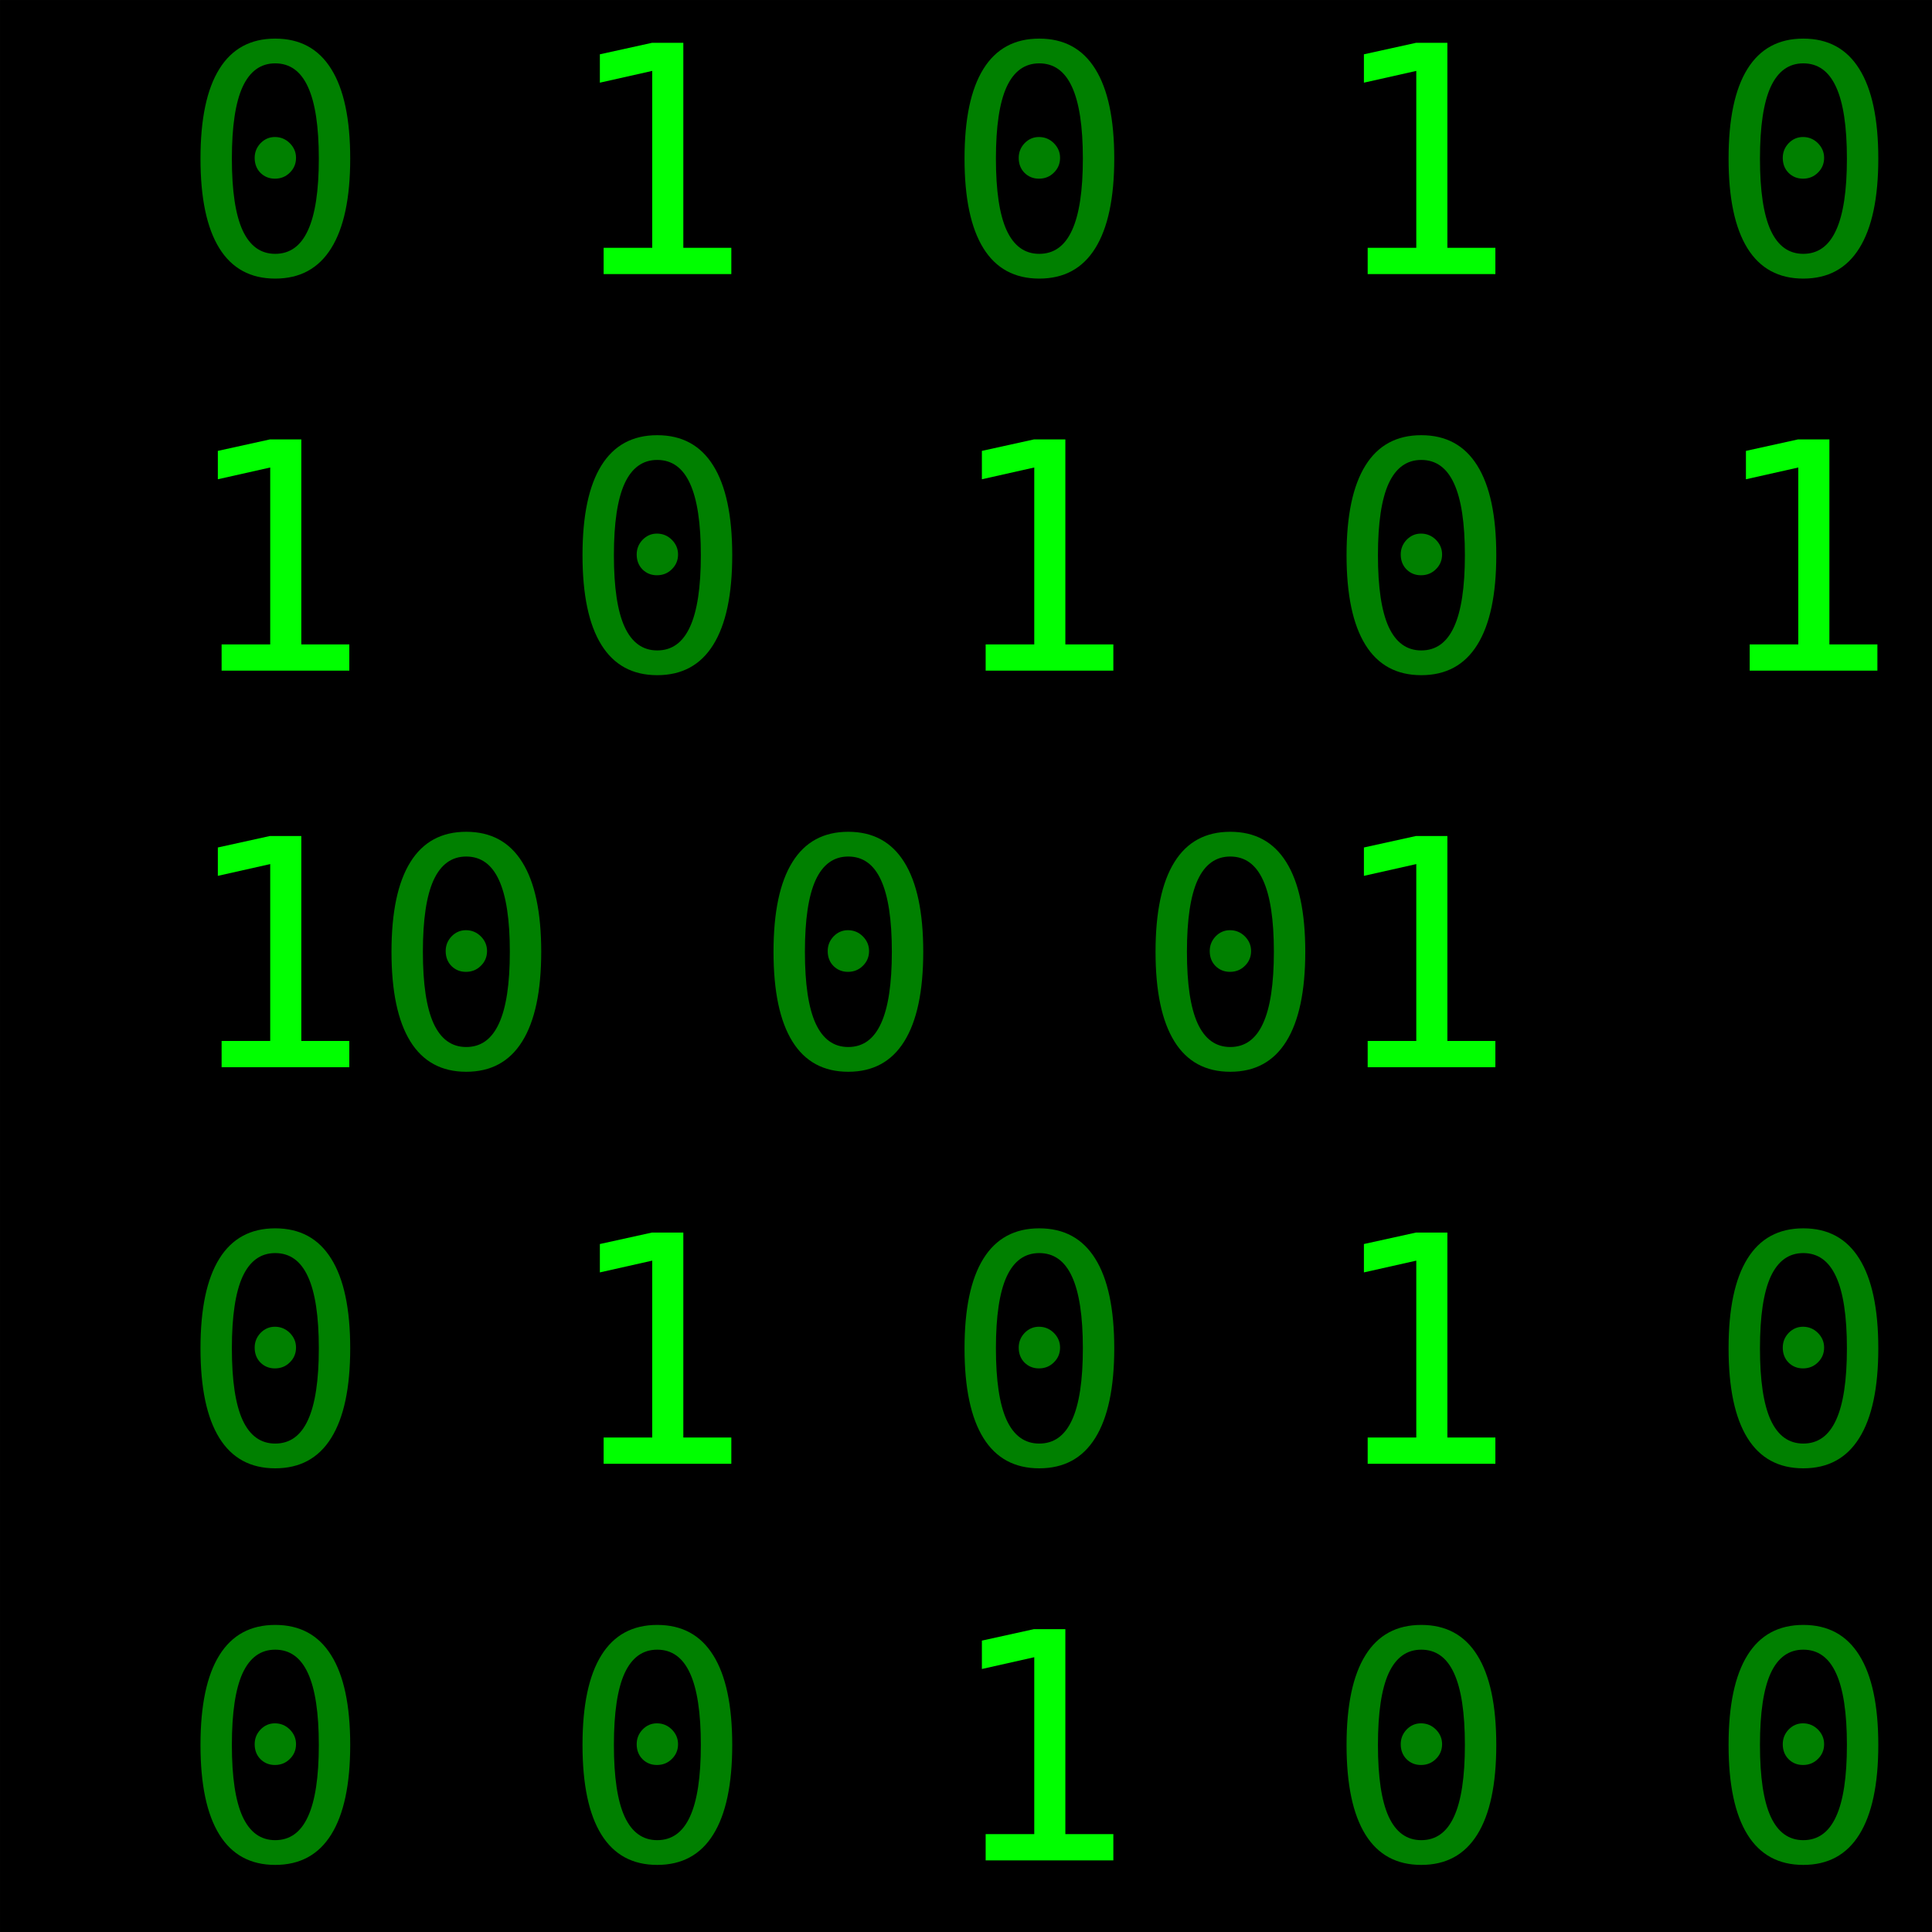
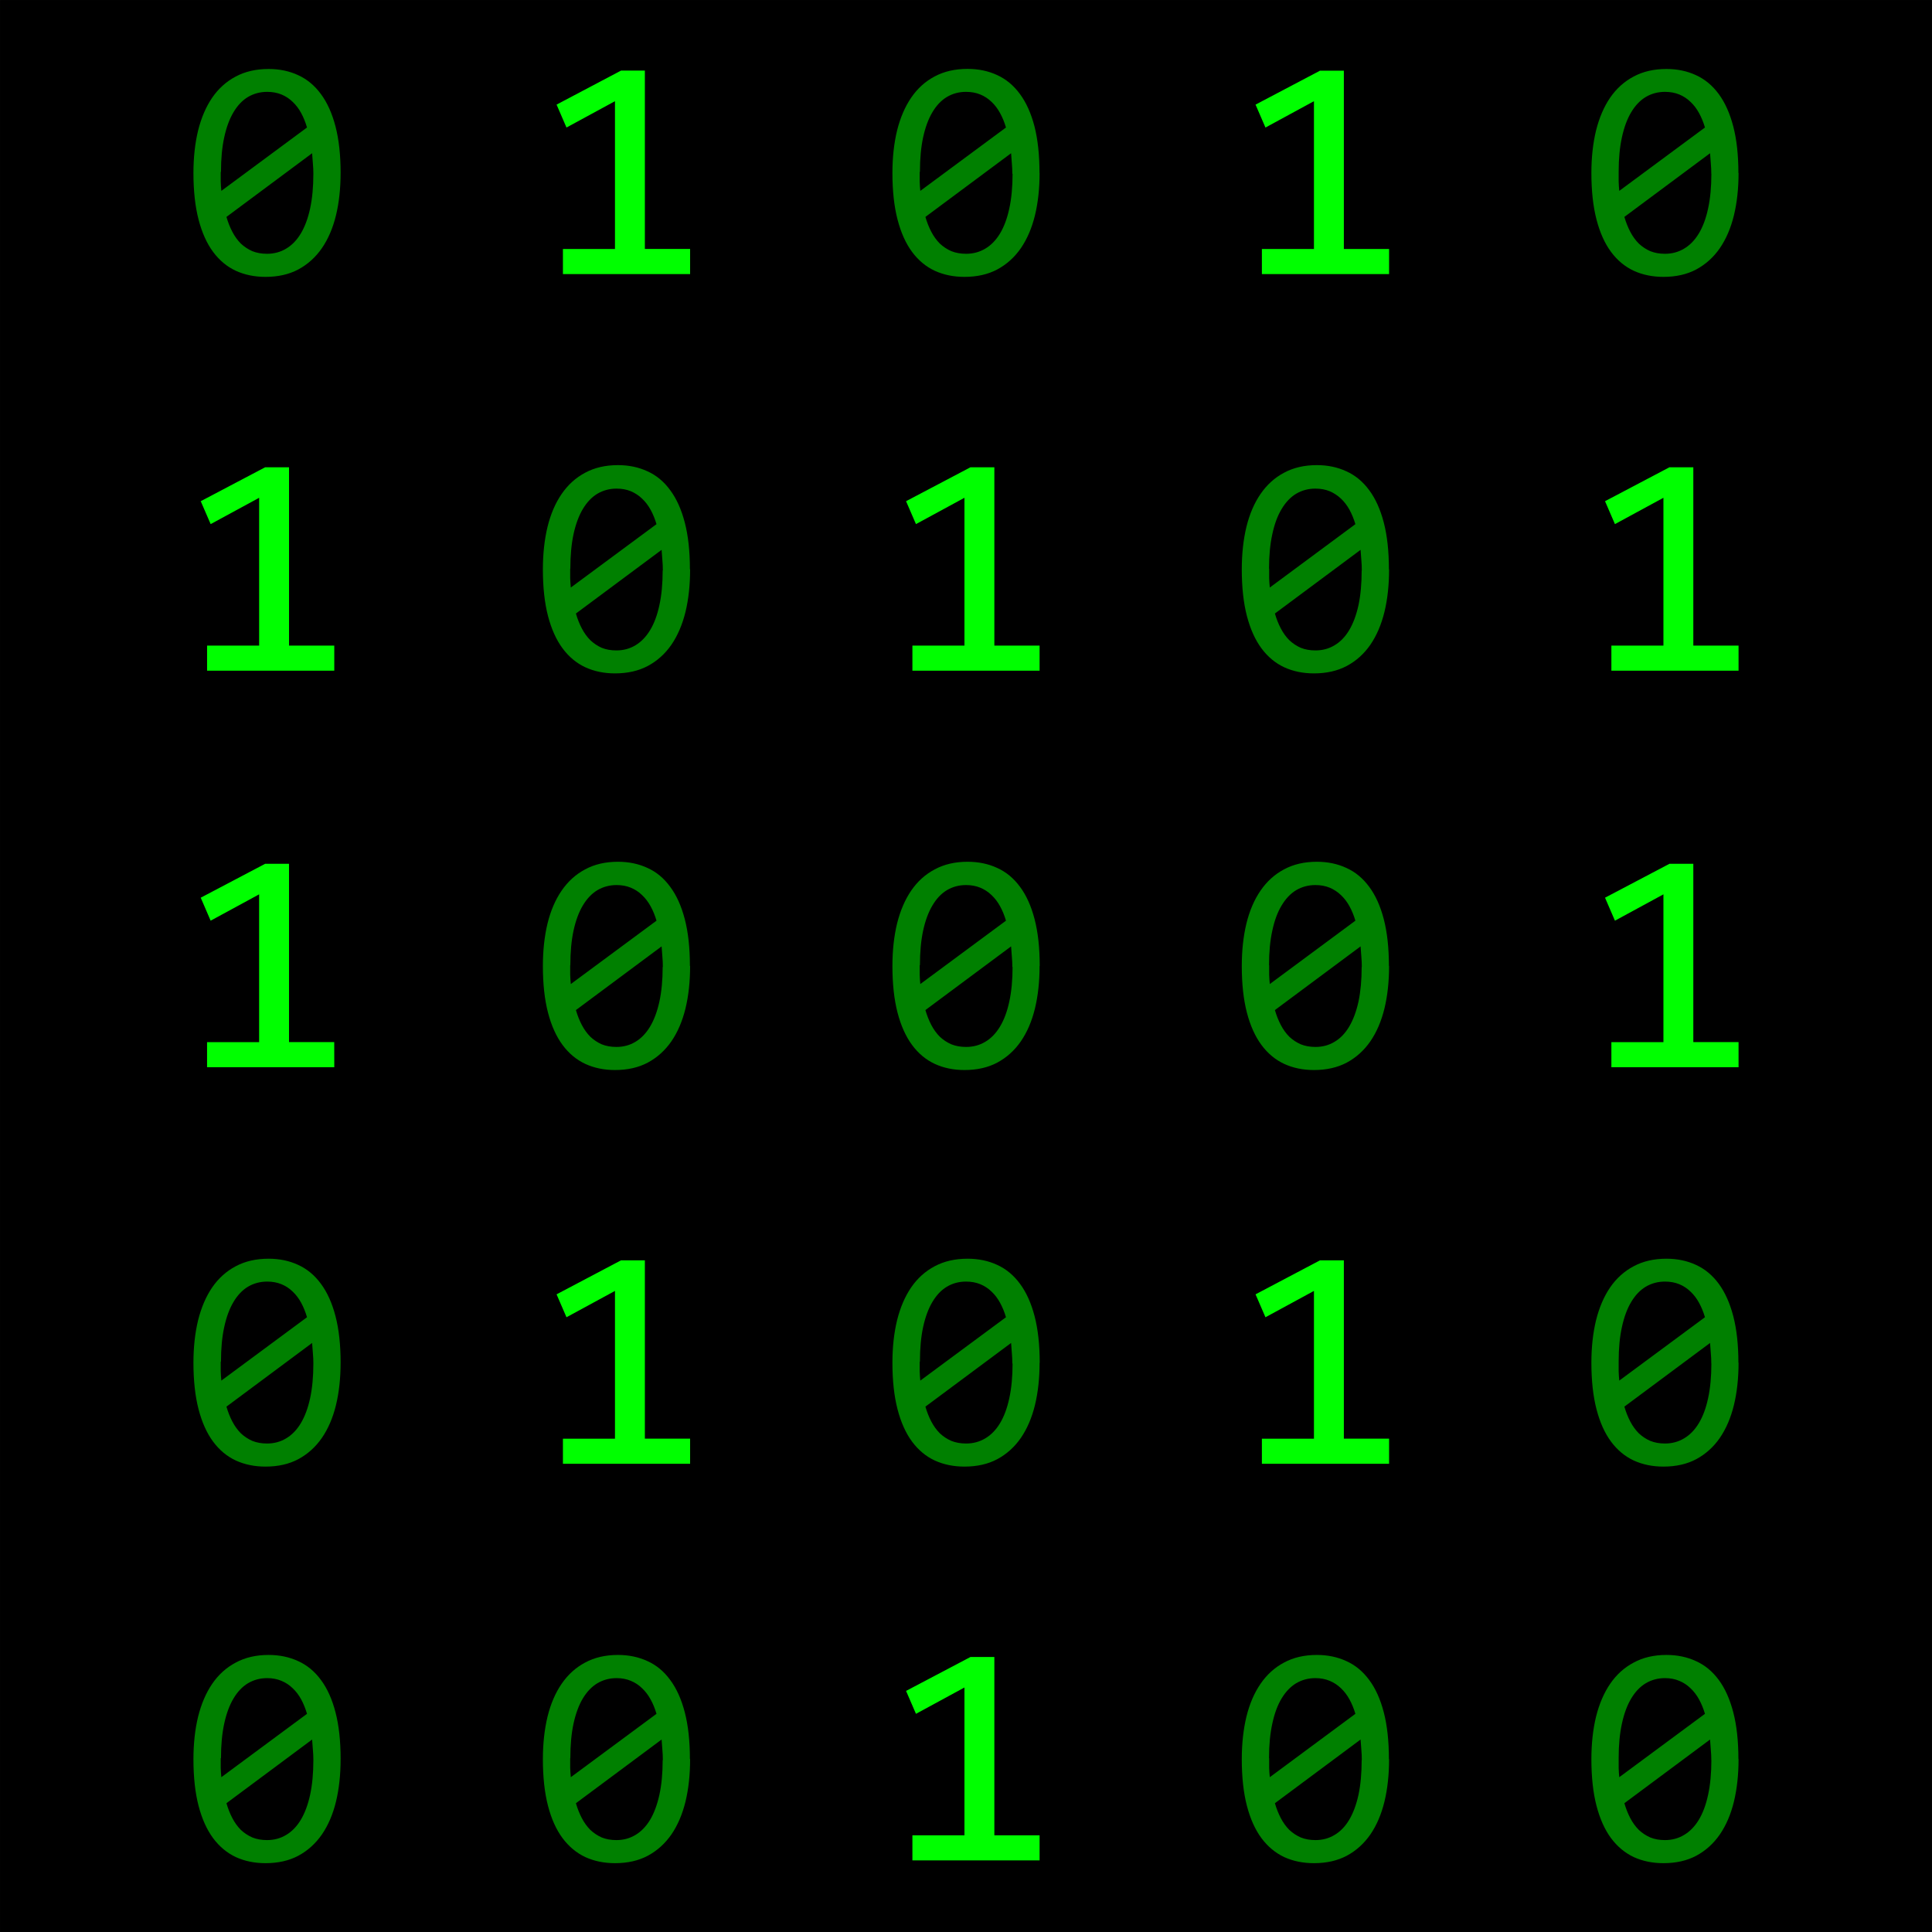
<svg xmlns="http://www.w3.org/2000/svg" width="755.906" height="755.906" viewBox="0 0 200 200">
  <path stroke="#000" stroke-width=".259" d="M.13.13h199.74v199.74H.13z" />
-   <text x="23.615" y="120.373" fill="#0f0" stroke-width=".171" style="line-height:1.25;-inkscape-font-specification:'8514fix'" font-size="6.842" font-family="8514fix" letter-spacing="0" word-spacing="0" transform="translate(-5 -92)">
-     <tspan x="23.615" y="120.373" style="-inkscape-font-specification:Consolas" font-size="32.843" font-family="Consolas">
-       <tspan fill="green">0</tspan> 1 <tspan fill="green">0</tspan> 1 <tspan fill="green">0</tspan>
-     </tspan>
-     <tspan x="23.615" y="161.427" style="-inkscape-font-specification:Consolas" font-size="32.843" font-family="Consolas">1 <tspan fill="green">0</tspan> 1 <tspan fill="green">0</tspan> 1</tspan>
-     <tspan x="23.615" y="202.48" style="-inkscape-font-specification:Consolas" font-size="32.843" font-family="Consolas">1<tspan fill="green"> 0 0 0 </tspan>1</tspan>
-     <tspan x="23.615" y="243.533" style="-inkscape-font-specification:Consolas" font-size="32.843" font-family="Consolas">
-       <tspan fill="green">0</tspan> 1 <tspan fill="green">0</tspan> 1 <tspan fill="green">0</tspan>
-     </tspan>
-     <tspan x="23.615" y="284.586" style="-inkscape-font-specification:Consolas" font-size="32.843" font-family="Consolas">
-       <tspan fill="green">0 0</tspan> 1 <tspan fill="green">0 0</tspan>
-     </tspan>
-   </text>
+   <path fill="green" d="M35.26 17.9q0 2.407-.48 4.395-.48 1.973-1.46 3.4-.978 1.41-2.437 2.197-1.443.77-3.4.77-1.684 0-3.063-.626-1.38-.64-2.357-1.956-.978-1.315-1.508-3.352t-.53-4.827q0-2.4.482-4.39.497-1.99 1.46-3.4.978-1.42 2.437-2.19 1.46-.78 3.4-.78 1.684 0 3.063.64 1.38.63 2.357 1.96.98 1.32 1.508 3.35.53 2.04.53 4.83zm-2.82.097q0-.545-.05-1.074-.032-.545-.08-1.06l-8.868 6.592q.24.834.61 1.54.368.706.88 1.22.53.496 1.188.785.674.272 1.524.272 1.09 0 1.972-.53.898-.528 1.524-1.57.625-1.043.962-2.583.337-1.56.337-3.6zm-9.59-.192v.994q.015.49.063.96l8.868-6.56q-.24-.82-.6-1.49-.37-.68-.88-1.16-.51-.5-1.17-.77-.66-.27-1.47-.27-1.09 0-1.99.53-.88.53-1.5 1.58-.622 1.04-.96 2.6-.335 1.53-.335 3.57z" style="line-height:1.25;-inkscape-font-specification:'8514fix'" font-family="8514fix" letter-spacing="0" word-spacing="0" />
+   <path fill="#0f0" d="M71.44 28.373H58.274v-2.598h5.388v-15.3l-5.02 2.727-1.026-2.373 6.67-3.52h2.47v18.46h4.684z" style="line-height:1.25;-inkscape-font-specification:Consolas" font-size="32.843" font-family="Consolas" letter-spacing="0" word-spacing="0" />
+   <path fill="green" d="M107.618 17.9q0 2.407-.48 4.395-.482 1.973-1.46 3.4-.978 1.41-2.438 2.197-1.443.77-3.4.77-1.683 0-3.063-.626-1.38-.64-2.357-1.956-.978-1.315-1.507-3.352-.53-2.037-.53-4.827 0-2.4.482-4.39.497-1.99 1.46-3.4.975-1.43 2.435-2.2 1.46-.78 3.4-.78 1.685 0 3.064.64 1.38.63 2.358 1.96.978 1.32 1.507 3.35.52 2.04.52 4.83zm-2.822.097q0-.545-.048-1.074-.032-.545-.08-1.06l-8.87 6.592q.242.834.61 1.54.37.706.883 1.22.53.496 1.19.785.68.272 1.53.272 1.09 0 1.98-.53.9-.528 1.53-1.57.628-1.043.96-2.583.34-1.56.34-3.6zm-9.59-.192v.994q.016.49.064.96l8.868-6.56q-.24-.82-.61-1.49-.368-.68-.88-1.16-.514-.5-1.172-.77-.657-.27-1.475-.27-1.09 0-1.98.53-.88.53-1.5 1.58-.62 1.04-.96 2.6-.33 1.53-.33 3.57z" style="line-height:1.25;-inkscape-font-specification:'8514fix'" font-family="8514fix" letter-spacing="0" word-spacing="0" />
+   <path fill="#0f0" d="M143.797 28.373H130.63v-2.598h5.39v-15.3L131 13.203l-1.027-2.373 6.672-3.513h2.47v18.458h4.682z" style="line-height:1.25;-inkscape-font-specification:Consolas" font-size="32.843" font-family="Consolas" letter-spacing="0" word-spacing="0" />
+   <path fill="green" d="M179.975 17.9q0 2.407-.48 4.395-.482 1.973-1.46 3.4-.978 1.41-2.438 2.197-1.443.77-3.4.77-1.683 0-3.062-.626-1.38-.64-2.358-1.956-.978-1.315-1.507-3.352-.53-2.037-.53-4.827 0-2.4.482-4.39.497-1.99 1.46-3.4.977-1.42 2.437-2.19 1.45-.78 3.39-.78 1.68 0 3.06.64 1.38.63 2.36 1.96.97 1.32 1.5 3.35.53 2.04.53 4.83zm-2.822.097q0-.545-.048-1.074-.032-.545-.08-1.06l-8.87 6.592q.242.834.61 1.54.37.706.883 1.22.53.496 1.187.785.673.272 1.523.272 1.09 0 1.973-.53.9-.528 1.53-1.57.63-1.043.96-2.583.34-1.56.34-3.6zm-9.59-.192v.994q.016.49.064.96l8.87-6.56q-.242-.82-.61-1.49-.37-.68-.883-1.16-.513-.5-1.17-.77-.658-.27-1.476-.27-1.09 0-1.988.53-.882.53-1.508 1.58-.625 1.04-.962 2.6-.337 1.53-.337 3.57z" style="line-height:1.25;-inkscape-font-specification:'8514fix'" font-family="8514fix" letter-spacing="0" word-spacing="0" />
+   <path fill="#0f0" d="M34.604 69.427H21.437V66.83h5.39v-15.3l-5.02 2.726-1.027-2.373 6.67-3.512h2.47v18.46h4.684z" style="line-height:1.25;-inkscape-font-specification:Consolas" font-size="32.843" font-family="Consolas" letter-spacing="0" word-spacing="0" />
+   <path fill="green" d="M71.44 58.955q0 2.406-.48 4.394-.483 1.97-1.46 3.4-.98 1.41-2.438 2.19-1.444.77-3.4.77-1.684 0-3.063-.63-1.38-.64-2.36-1.96-.98-1.32-1.51-3.35-.53-2.04-.53-4.83 0-2.41.48-4.4.49-1.99 1.46-3.4.98-1.43 2.43-2.2 1.46-.79 3.4-.79 1.68 0 3.06.642 1.38.62 2.35 1.952.98 1.314 1.51 3.35t.53 4.827zm-2.823.096q0-.54-.048-1.07l-.08-1.06-8.87 6.59q.24.84.61 1.54.37.71.88 1.22.53.5 1.18.79.67.27 1.52.27 1.09 0 1.97-.53.89-.53 1.52-1.57t.96-2.58q.34-1.55.34-3.59zm-9.59-.19v1q.016.5.064.96l8.87-6.56q-.24-.81-.61-1.49-.37-.67-.88-1.15-.51-.49-1.17-.77-.66-.27-1.47-.27-1.09 0-1.99.53-.88.53-1.51 1.59-.62 1.04-.96 2.6-.33 1.54-.33 3.58z" style="line-height:1.25;-inkscape-font-specification:'8514fix'" font-family="8514fix" letter-spacing="0" word-spacing="0" />
+   <path fill="#0f0" d="M107.618 69.427H94.452V66.83h5.388v-15.3l-5.02 2.726-1.025-2.373 6.67-3.512h2.47v18.46h4.683z" style="line-height:1.25;-inkscape-font-specification:Consolas" font-size="32.843" font-family="Consolas" letter-spacing="0" word-spacing="0" />
+   <path fill="green" d="M143.797 58.955q0 2.406-.48 4.394-.482 1.97-1.46 3.4-.98 1.41-2.438 2.19-1.45.77-3.4.77-1.69 0-3.07-.63-1.38-.64-2.36-1.96-.98-1.32-1.51-3.35-.53-2.04-.53-4.83 0-2.41.48-4.4.49-1.99 1.46-3.4.98-1.43 2.43-2.2 1.46-.79 3.4-.79 1.68 0 3.06.642 1.38.62 2.36 1.952.98 1.314 1.51 3.35t.53 4.827zm-2.823.096q0-.54-.048-1.07-.032-.54-.08-1.06l-8.868 6.59q.24.84.61 1.54.368.71.88 1.22.53.5 1.188.79.674.27 1.523.27 1.09 0 1.97-.53.9-.53 1.52-1.57t.96-2.58q.33-1.55.33-3.59zm-9.59-.19v1q.017.5.065.96l8.86-6.56q-.24-.81-.61-1.49-.37-.67-.88-1.15-.52-.49-1.17-.77-.66-.27-1.48-.27-1.09 0-1.99.53-.88.53-1.51 1.59-.63 1.04-.96 2.6-.34 1.54-.34 3.58z" style="line-height:1.25;-inkscape-font-specification:'8514fix'" font-family="8514fix" letter-spacing="0" word-spacing="0" />
+   <path fill="#0f0" d="M179.975 69.427H166.81V66.83h5.388v-15.3l-5.02 2.726-1.026-2.373 6.67-3.512h2.47v18.46h4.683zM34.605 110.48h-13.17v-2.598h5.39v-15.3l-5.02 2.727-1.026-2.38 6.67-3.51h2.47v18.46h4.68z" style="line-height:1.25;-inkscape-font-specification:Consolas" font-size="32.843" font-family="Consolas" letter-spacing="0" word-spacing="0" />
+   <path fill="green" d="M71.44 100.008q0 2.406-.48 4.394-.483 1.973-1.46 3.4-.98 1.41-2.438 2.197-1.444.77-3.4.77-1.684 0-3.063-.63-1.38-.64-2.36-1.96t-1.51-3.35q-.53-2.04-.53-4.83 0-2.41.48-4.4.49-1.99 1.46-3.4.98-1.43 2.43-2.2 1.46-.79 3.4-.79 1.68 0 3.06.64 1.38.622 2.35 1.953.98 1.313 1.51 3.35t.53 4.827zm-2.823.096q0-.545-.048-1.074-.04-.545-.08-1.06l-8.87 6.592q.24.834.61 1.54.37.706.88 1.22.53.496 1.18.785.67.272 1.52.272 1.09 0 1.97-.53.89-.53 1.52-1.58.62-1.04.96-2.58.34-1.56.34-3.59zm-9.59-.192v.994q.016.497.064.962l8.87-6.56q-.24-.817-.61-1.49-.37-.674-.88-1.155-.51-.497-1.17-.77-.66-.272-1.47-.272-1.09 0-1.99.53-.88.53-1.51 1.59-.62 1.04-.96 2.6-.33 1.54-.33 3.58zm48.59.096q0 2.406-.48 4.394-.48 1.973-1.46 3.4-.977 1.41-2.437 2.197-1.443.77-3.4.77-1.683 0-3.063-.63-1.38-.64-2.357-1.96-.978-1.32-1.507-3.35-.53-2.04-.53-4.83 0-2.41.482-4.4.497-1.99 1.46-3.4.977-1.43 2.436-2.2 1.46-.79 3.4-.79 1.69 0 3.07.64 1.38.622 2.36 1.953.98 1.313 1.51 3.35t.53 4.827zm-2.82.096q0-.545-.05-1.074-.03-.545-.08-1.06l-8.87 6.592q.243.834.61 1.54.37.706.884 1.22.53.496 1.19.785.68.272 1.53.272 1.09 0 1.98-.53.9-.53 1.53-1.58.628-1.04.96-2.58.34-1.56.34-3.59zm-9.59-.192v.994q.015.497.063.962l8.868-6.56q-.24-.817-.61-1.49-.368-.674-.88-1.155-.514-.497-1.172-.77-.657-.272-1.475-.272-1.09 0-1.98.53-.88.53-1.5 1.59-.62 1.04-.96 2.6-.33 1.54-.33 3.58zm48.59.096q0 2.406-.48 4.394-.482 1.973-1.46 3.4-.98 1.41-2.438 2.197-1.45.77-3.4.77-1.69 0-3.07-.63-1.38-.64-2.36-1.96-.98-1.32-1.51-3.35-.53-2.04-.53-4.83 0-2.41.48-4.4.49-1.99 1.46-3.4.98-1.43 2.43-2.2 1.46-.79 3.4-.79 1.68 0 3.06.64 1.38.622 2.36 1.953.98 1.313 1.51 3.35t.53 4.827zm-2.823.096q0-.545-.048-1.074-.032-.545-.08-1.06l-8.868 6.592q.24.834.61 1.54.368.706.88 1.22.53.496 1.188.785.674.272 1.523.272 1.09 0 1.97-.53.9-.53 1.52-1.58.62-1.04.96-2.58.33-1.56.33-3.59zm-9.59-.192v.994q.017.497.065.962l8.86-6.56q-.24-.817-.61-1.49-.37-.674-.88-1.155-.52-.497-1.17-.77-.66-.272-1.48-.272-1.09 0-1.99.53-.88.53-1.51 1.59-.63 1.04-.96 2.6-.34 1.54-.34 3.58z" style="line-height:1.25;-inkscape-font-specification:'8514fix'" font-family="8514fix" letter-spacing="0" word-spacing="0" />
+   <path fill="#0f0" d="M179.975 110.48H166.81v-2.598h5.388v-15.3l-5.02 2.727-1.026-2.38 6.67-3.51h2.47v18.46h4.683z" style="line-height:1.25;-inkscape-font-specification:Consolas" font-size="32.843" font-family="Consolas" letter-spacing="0" word-spacing="0" />
+   <path fill="green" d="M35.26 141.06q0 2.407-.48 4.395-.48 1.973-1.46 3.4-.978 1.41-2.437 2.197-1.443.77-3.4.77-1.684 0-3.063-.626-1.38-.64-2.357-1.956-.978-1.315-1.508-3.352t-.53-4.827q0-2.4.482-4.39.497-1.99 1.46-3.4.978-1.42 2.437-2.19 1.46-.78 3.4-.78 1.684 0 3.063.64 1.38.63 2.357 1.96.98 1.32 1.508 3.35.53 2.04.53 4.83zm-2.82.097q0-.545-.05-1.074-.032-.545-.08-1.06l-8.868 6.592q.24.834.61 1.54.368.706.88 1.22.53.496 1.188.785.674.272 1.524.272 1.09 0 1.972-.53.898-.528 1.524-1.57.625-1.043.962-2.583.337-1.56.337-3.6zm-9.59-.192v.994q.015.49.063.96l8.868-6.56q-.24-.82-.6-1.49-.37-.68-.88-1.16-.51-.5-1.17-.77-.66-.27-1.47-.27-1.09 0-1.99.53-.88.53-1.5 1.58-.622 1.04-.96 2.6-.335 1.53-.335 3.57z" style="line-height:1.25;-inkscape-font-specification:'8514fix'" font-family="8514fix" letter-spacing="0" word-spacing="0" />
+   <path fill="#0f0" d="M71.44 151.533H58.274v-2.598h5.388v-15.3l-5.02 2.727-1.026-2.373 6.67-3.52h2.47v18.46h4.684z" style="line-height:1.25;-inkscape-font-specification:Consolas" font-size="32.843" font-family="Consolas" letter-spacing="0" word-spacing="0" />
+   <path fill="green" d="M107.618 141.06q0 2.407-.48 4.395-.482 1.973-1.46 3.4-.978 1.41-2.438 2.197-1.443.77-3.4.77-1.683 0-3.063-.626-1.38-.64-2.357-1.956-.978-1.315-1.507-3.352-.53-2.037-.53-4.827 0-2.4.482-4.39.497-1.99 1.46-3.4.977-1.42 2.436-2.19 1.46-.78 3.4-.78 1.69 0 3.07.64 1.38.63 2.36 1.96.98 1.32 1.51 3.35.53 2.04.53 4.83zm-2.822.097q0-.545-.048-1.074-.032-.545-.08-1.06l-8.87 6.592q.242.834.61 1.54.37.706.883 1.22.53.496 1.19.785.68.272 1.53.272 1.09 0 1.98-.53.9-.528 1.53-1.57.628-1.043.96-2.583.34-1.56.34-3.6zm-9.59-.192v.994q.016.49.064.96l8.868-6.56q-.24-.82-.61-1.49-.368-.68-.88-1.16-.514-.5-1.172-.77-.657-.27-1.475-.27-1.09 0-1.98.53-.88.53-1.5 1.58-.62 1.04-.96 2.6-.33 1.53-.33 3.57z" style="line-height:1.25;-inkscape-font-specification:'8514fix'" font-family="8514fix" letter-spacing="0" word-spacing="0" />
+   <path fill="#0f0" d="M143.797 151.533H130.63v-2.598h5.39v-15.3l-5.02 2.727-1.027-2.373 6.672-3.52h2.47v18.46h4.682z" style="line-height:1.25;-inkscape-font-specification:Consolas" font-size="32.843" font-family="Consolas" letter-spacing="0" word-spacing="0" />
+   <path fill="green" d="M179.975 141.06q0 2.407-.48 4.395-.482 1.973-1.46 3.4-.978 1.41-2.438 2.197-1.443.77-3.4.77-1.683 0-3.062-.626-1.38-.64-2.358-1.956-.978-1.315-1.507-3.352-.53-2.037-.53-4.827 0-2.4.482-4.39.497-1.99 1.46-3.4.977-1.42 2.437-2.19 1.45-.78 3.39-.78 1.68 0 3.06.64 1.38.63 2.36 1.96.97 1.32 1.5 3.35.53 2.04.53 4.83zm-2.822.097q0-.545-.048-1.074-.032-.545-.08-1.06l-8.87 6.592q.242.834.61 1.54.37.706.883 1.22.53.496 1.187.785.673.272 1.523.272 1.09 0 1.973-.53.9-.528 1.53-1.57.63-1.043.96-2.583.34-1.56.34-3.6zm-9.59-.192v.994q.016.49.064.96l8.87-6.56q-.242-.82-.61-1.49-.37-.68-.883-1.16-.513-.5-1.17-.77-.658-.27-1.476-.27-1.09 0-1.988.53-.882.53-1.508 1.58-.625 1.04-.962 2.6-.337 1.53-.337 3.57zM35.26 182.115q0 2.405-.48 4.393-.48 1.973-1.46 3.4-.978 1.41-2.437 2.197-1.443.77-3.4.77-1.684 0-3.063-.626-1.38-.65-2.357-1.96-.978-1.32-1.508-3.35-.53-2.04-.53-4.83 0-2.41.482-4.4.497-1.99 1.46-3.4.978-1.43 2.437-2.2 1.46-.79 3.4-.79 1.684 0 3.063.64 1.38.62 2.357 1.95.98 1.31 1.508 3.35.53 2.04.53 4.83zm-2.82.095q0-.545-.05-1.074-.032-.545-.08-1.06l-8.868 6.592q.24.834.61 1.54.368.706.88 1.22.53.496 1.188.785.674.272 1.524.272 1.09 0 1.972-.53.898-.528 1.524-1.57.625-1.043.962-2.583.337-1.555.337-3.592zm-9.59-.192v.994q.015.497.063.962l8.868-6.56q-.24-.817-.6-1.49-.37-.674-.88-1.155-.51-.5-1.17-.77-.66-.28-1.47-.28-1.09 0-1.99.53-.88.53-1.5 1.58-.622 1.04-.96 2.6-.335 1.54-.335 3.57zm48.59.096q0 2.406-.48 4.394-.483 1.973-1.46 3.4-.98 1.41-2.438 2.197-1.444.77-3.4.77-1.684 0-3.063-.626-1.38-.65-2.36-1.96t-1.51-3.35q-.53-2.04-.53-4.83 0-2.41.48-4.4.49-1.99 1.46-3.4.98-1.43 2.43-2.2 1.46-.79 3.4-.79 1.68 0 3.06.64 1.38.62 2.35 1.95.98 1.31 1.51 3.35t.53 4.83zm-2.823.096q0-.545-.048-1.074-.04-.545-.08-1.06l-8.87 6.592q.24.834.61 1.54.37.706.88 1.22.53.496 1.18.785.67.272 1.52.272 1.09 0 1.97-.53.89-.528 1.52-1.57.62-1.043.96-2.583.34-1.555.34-3.592zm-9.59-.192v.994q.016.497.064.962l8.87-6.56q-.24-.817-.61-1.49-.37-.674-.88-1.155-.51-.5-1.17-.77-.66-.28-1.47-.28-1.09 0-1.99.53-.88.53-1.51 1.58-.62 1.04-.96 2.6-.33 1.54-.33 3.57z" style="line-height:1.25;-inkscape-font-specification:'8514fix'" font-family="8514fix" letter-spacing="0" word-spacing="0" />
+   <path fill="#0f0" d="M107.618 192.586H94.452v-2.598h5.388v-15.3l-5.02 2.727-1.025-2.373 6.67-3.512h2.47v18.458h4.683z" style="line-height:1.25;-inkscape-font-specification:Consolas" font-size="32.843" font-family="Consolas" letter-spacing="0" word-spacing="0" />
+   <path fill="green" d="M143.797 182.114q0 2.406-.48 4.394-.482 1.973-1.46 3.4-.98 1.41-2.438 2.197-1.45.77-3.4.77-1.69 0-3.07-.626-1.38-.65-2.36-1.96-.98-1.32-1.51-3.35-.53-2.04-.53-4.83 0-2.41.48-4.4.49-1.99 1.46-3.4.98-1.43 2.43-2.2 1.46-.79 3.4-.79 1.68 0 3.06.64 1.38.62 2.36 1.95.98 1.31 1.51 3.35t.53 4.83zm-2.823.096q0-.545-.048-1.074-.032-.545-.08-1.06l-8.868 6.592q.24.834.61 1.54.368.706.88 1.22.53.496 1.188.785.674.272 1.523.272 1.09 0 1.97-.53.9-.528 1.52-1.57.62-1.043.96-2.583.33-1.555.33-3.592zm-9.59-.192v.994q.017.497.065.962l8.86-6.56q-.24-.817-.61-1.49-.37-.674-.88-1.155-.52-.5-1.17-.77-.66-.28-1.48-.28-1.09 0-1.99.53-.88.53-1.51 1.58-.63 1.04-.96 2.6-.34 1.54-.34 3.57zm48.59.096q0 2.406-.48 4.394-.48 1.973-1.46 3.4-.977 1.41-2.437 2.197-1.443.77-3.4.77-1.683 0-3.062-.626-1.38-.65-2.358-1.96-.978-1.32-1.507-3.35-.53-2.04-.53-4.83 0-2.41.482-4.4.497-1.99 1.46-3.4.977-1.43 2.437-2.2 1.45-.79 3.39-.79 1.68 0 3.06.64 1.38.62 2.36 1.95.97 1.31 1.5 3.35t.53 4.83zm-2.82.096q0-.545-.05-1.074-.03-.545-.08-1.06l-8.87 6.592q.243.834.61 1.54.37.706.884 1.22.53.496 1.187.785.673.272 1.523.272 1.09 0 1.973-.53.9-.528 1.53-1.57.63-1.043.96-2.583.34-1.555.34-3.592zm-9.59-.192v.994q.015.497.063.962l8.87-6.56q-.242-.817-.61-1.49-.37-.674-.883-1.155-.513-.5-1.17-.77-.658-.28-1.476-.28-1.09 0-1.988.53-.882.53-1.508 1.58-.625 1.04-.962 2.6-.337 1.54-.337 3.57z" style="line-height:1.25;-inkscape-font-specification:'8514fix'" font-family="8514fix" letter-spacing="0" word-spacing="0" />
</svg>
